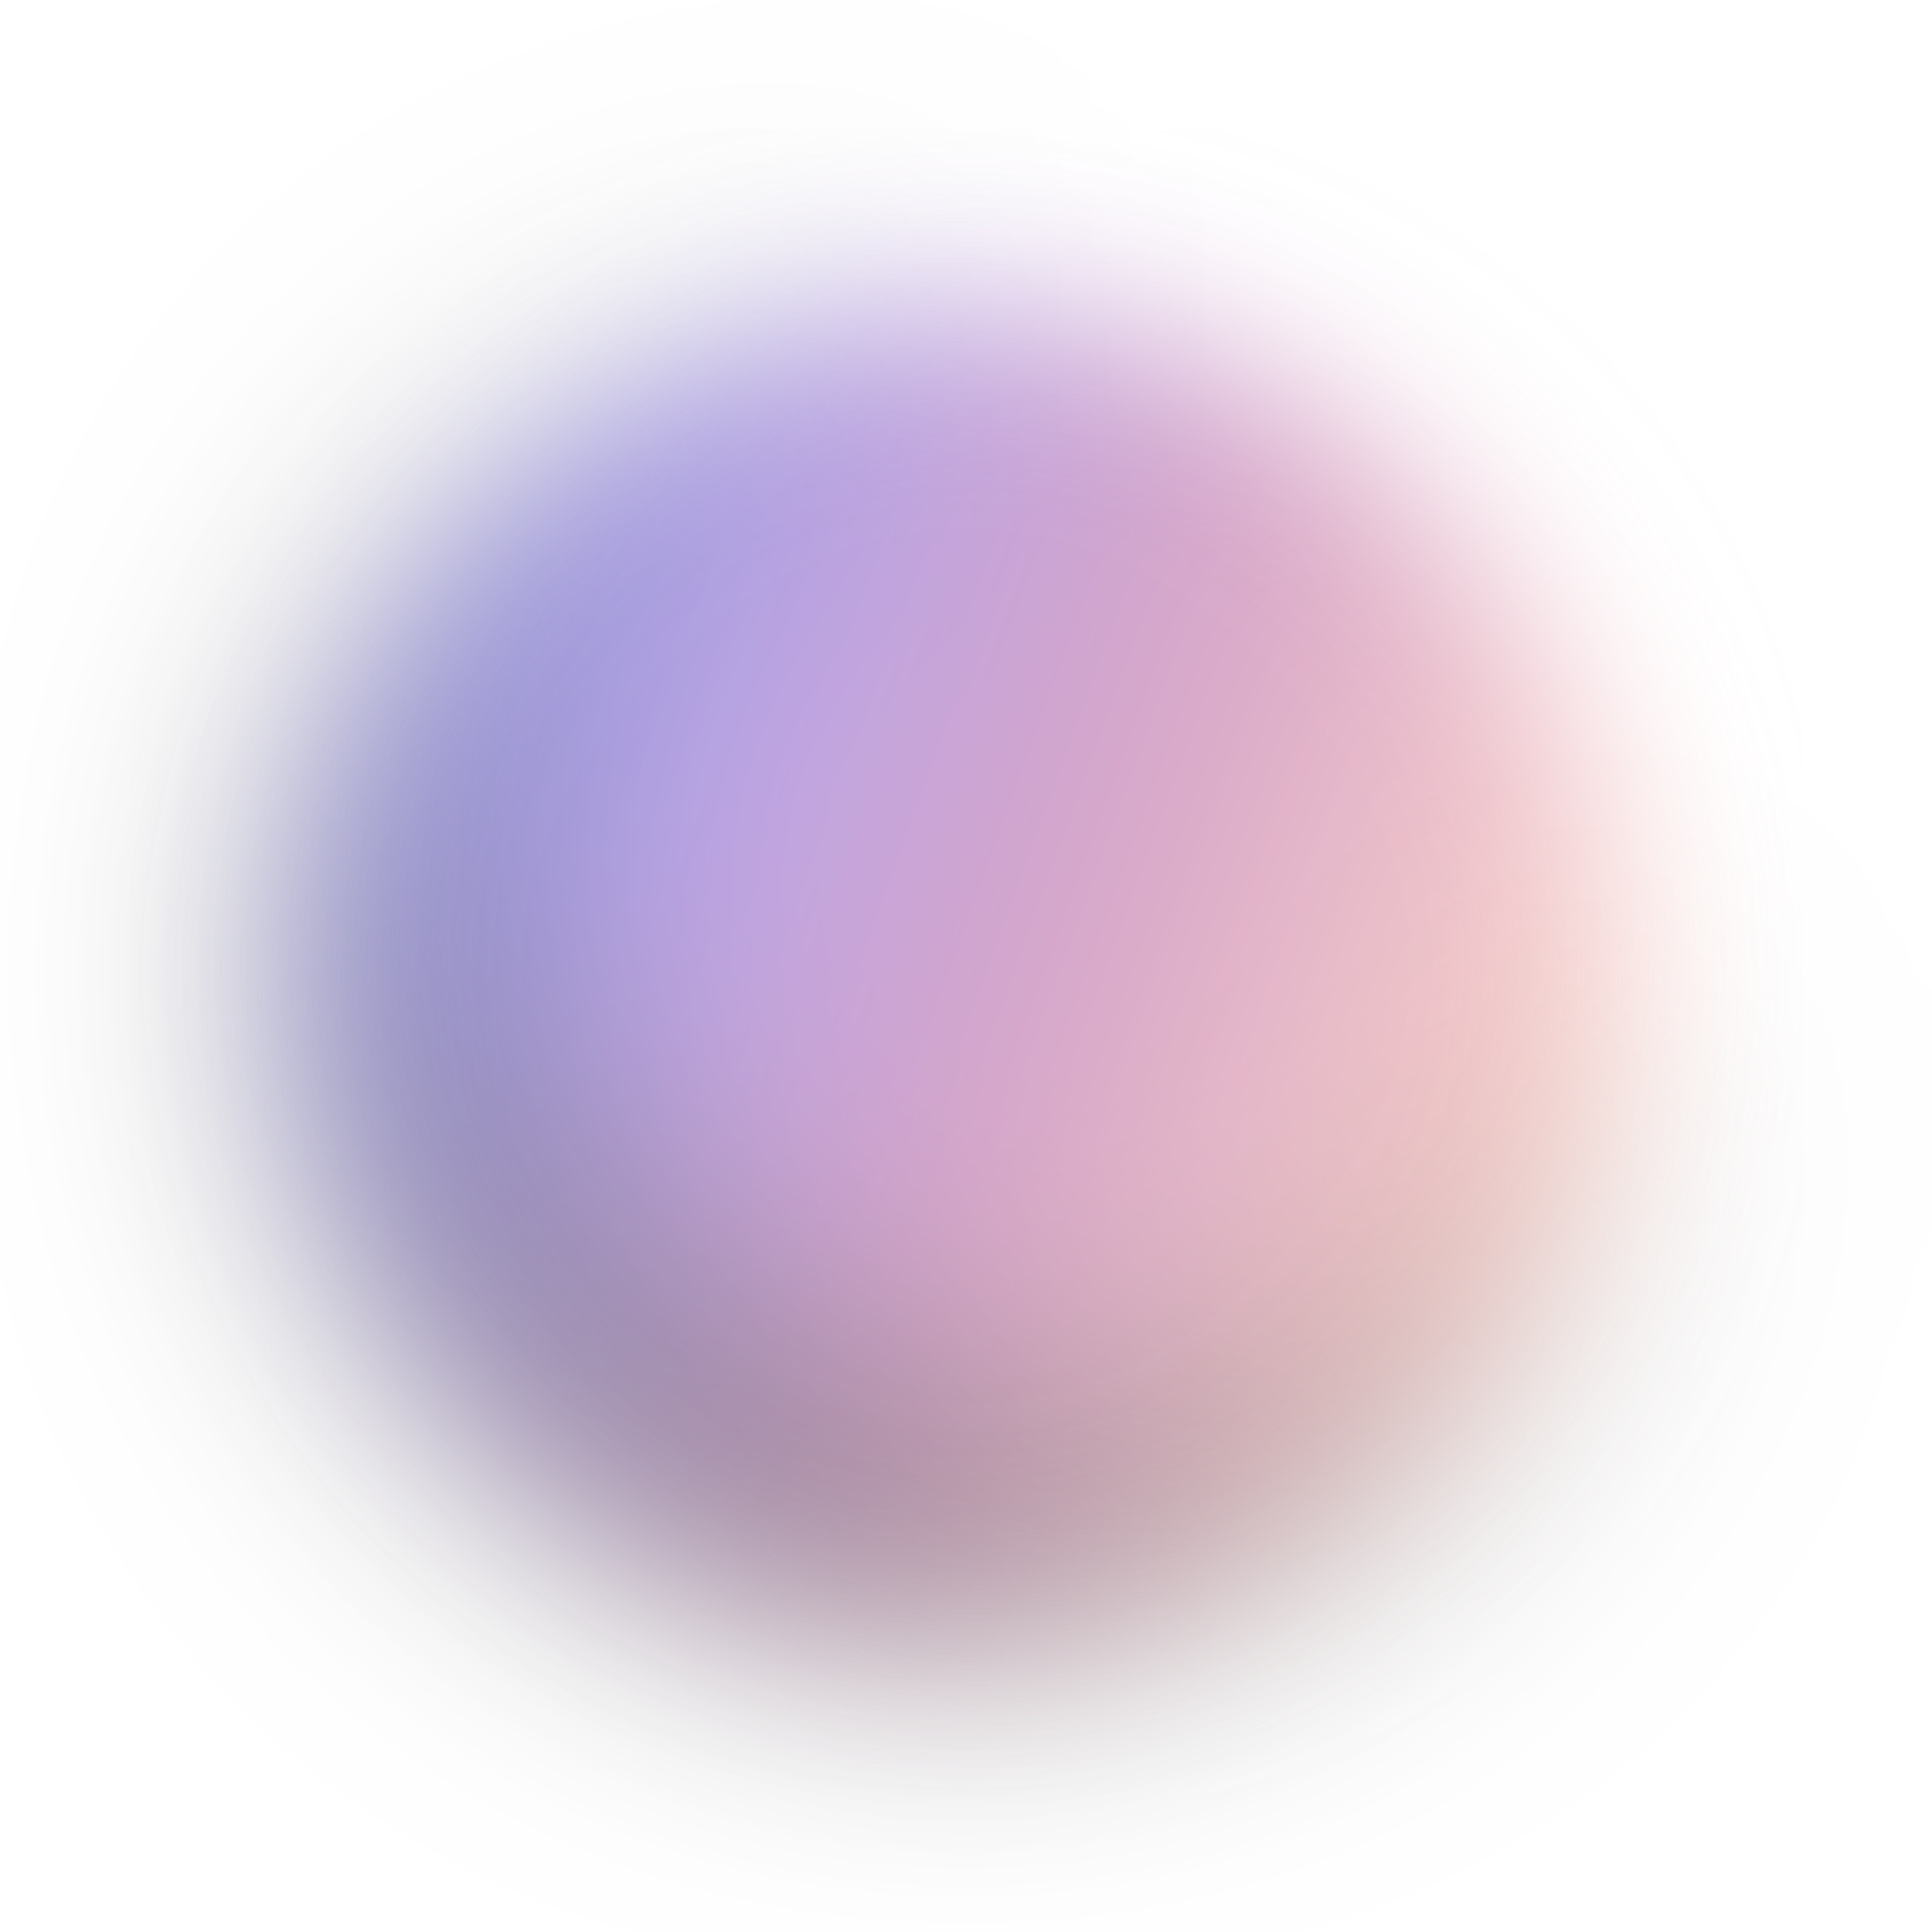
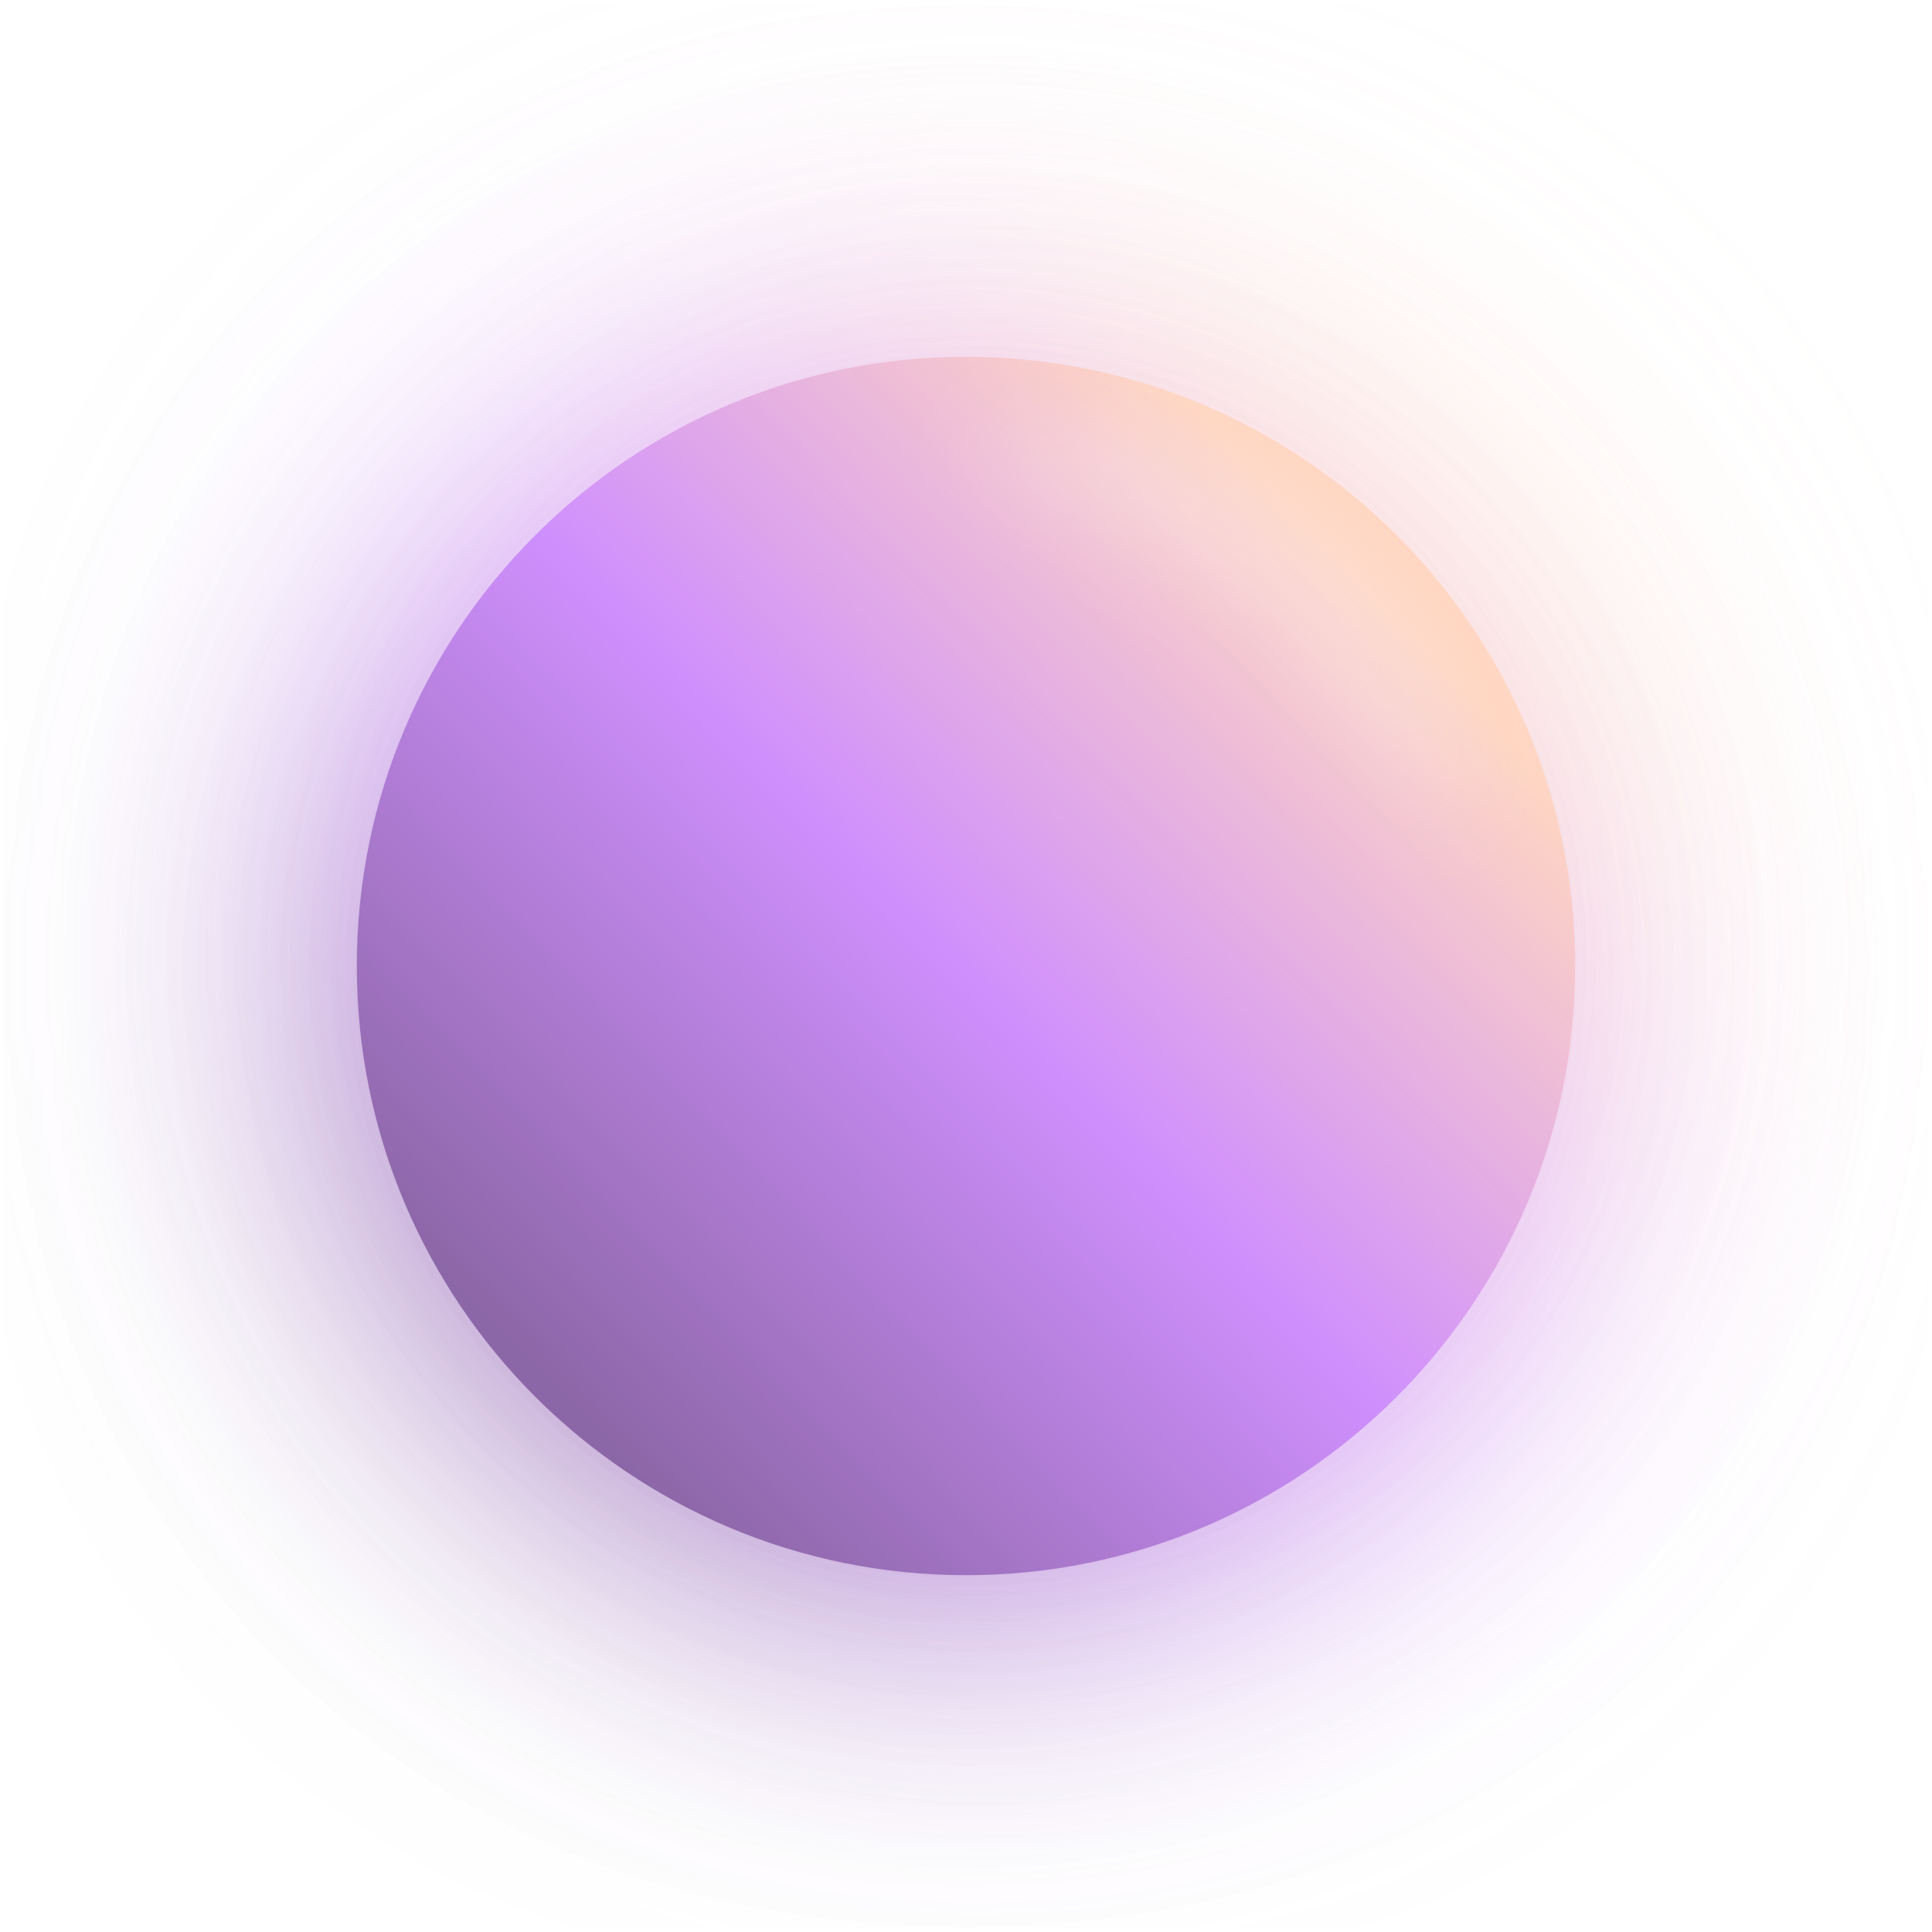
- <svg xmlns="http://www.w3.org/2000/svg" width="651" height="651" viewBox="0 0 651 651" fill="none">
-   <g opacity="0.6">
-     <g filter="url(#filter0_f_822_770)">
-       <circle cx="325.5" cy="325.5" r="221.5" fill="url(#paint0_linear_822_770)" />
+ <svg xmlns="http://www.w3.org/2000/svg" width="444" height="444" viewBox="0 0 444 444" fill="none">
+   <g opacity="0.9">
+     <g filter="url(#filter0_f_11_427)">
+       <circle cx="222" cy="222" r="140" fill="url(#paint0_linear_11_427)" />
    </g>
-     <g filter="url(#filter1_f_822_770)">
-       <path fill-rule="evenodd" clip-rule="evenodd" d="M325.5 547C447.831 547 547 447.831 547 325.5C547 321.064 546.87 316.658 546.612 312.286C540.241 414.746 455.123 495.875 351.058 495.875C242.844 495.875 155.12 408.151 155.12 299.938C155.12 195.884 236.229 110.775 338.672 104.385C334.314 104.13 329.922 104 325.5 104C203.169 104 104 203.169 104 325.5C104 447.831 203.169 547 325.5 547Z" fill="black" fill-opacity="0.8" />
+     <g opacity="0.2" filter="url(#filter1_f_11_427)">
+       <circle cx="222" cy="222" r="140" fill="url(#paint1_linear_11_427)" />
+     </g>
+     <circle cx="222" cy="222" r="140" fill="url(#paint2_linear_11_427)" />
+     <g opacity="0.3" filter="url(#filter2_f_11_427)">
+       <path d="M222 103.664C273.95 78.507 347.218 149.601 334.095 190.617L293.82 144.421C289.367 139.313 283.972 135.111 277.929 132.045L222 103.664Z" fill="#F9F0FF" />
    </g>
  </g>
  <defs>
-     <filter id="filter0_f_822_770" x="44" y="44" width="563" height="563" filterUnits="userSpaceOnUse" color-interpolation-filters="sRGB">
+     <filter id="filter0_f_11_427" x="0.841" y="0.841" width="442.319" height="442.319" filterUnits="userSpaceOnUse" color-interpolation-filters="sRGB">
      <feFlood flood-opacity="0" result="BackgroundImageFix" />
      <feBlend mode="normal" in="SourceGraphic" in2="BackgroundImageFix" result="shape" />
-       <feGaussianBlur stdDeviation="30" result="effect1_foregroundBlur_822_770" />
+       <feGaussianBlur stdDeviation="40.58" result="effect1_foregroundBlur_11_427" />
    </filter>
-     <filter id="filter1_f_822_770" x="0.173" y="0.173" width="650.653" height="650.653" filterUnits="userSpaceOnUse" color-interpolation-filters="sRGB">
+     <filter id="filter1_f_11_427" x="0.841" y="0.841" width="442.319" height="442.319" filterUnits="userSpaceOnUse" color-interpolation-filters="sRGB">
      <feFlood flood-opacity="0" result="BackgroundImageFix" />
      <feBlend mode="normal" in="SourceGraphic" in2="BackgroundImageFix" result="shape" />
-       <feGaussianBlur stdDeviation="51.913" result="effect1_foregroundBlur_822_770" />
+       <feGaussianBlur stdDeviation="40.58" result="effect1_foregroundBlur_11_427" />
    </filter>
-     <linearGradient id="paint0_linear_822_770" x1="502.824" y1="458.772" x2="136.884" y2="325.376" gradientUnits="userSpaceOnUse">
-       <stop stop-color="#FCB8A8" />
-       <stop offset="0.484" stop-color="#B968A4" />
-       <stop offset="1" stop-color="#756CF7" />
+     <filter id="filter2_f_11_427" x="201.71" y="78.116" width="154.221" height="132.79" filterUnits="userSpaceOnUse" color-interpolation-filters="sRGB">
+       <feFlood flood-opacity="0" result="BackgroundImageFix" />
+       <feBlend mode="normal" in="SourceGraphic" in2="BackgroundImageFix" result="shape" />
+       <feGaussianBlur stdDeviation="10.145" result="effect1_foregroundBlur_11_427" />
+     </filter>
+     <linearGradient id="paint0_linear_11_427" x1="397.547" y1="222" x2="208.328" y2="403.562" gradientUnits="userSpaceOnUse">
+       <stop stop-color="#FFD2BB" />
+       <stop offset="0.487" stop-color="#CA83FD" />
+       <stop offset="1" stop-color="#80569E" />
+     </linearGradient>
+     <linearGradient id="paint1_linear_11_427" x1="397.547" y1="222" x2="208.328" y2="403.562" gradientUnits="userSpaceOnUse">
+       <stop stop-color="#FFD2BB" />
+       <stop offset="0.487" stop-color="#CA83FD" />
+       <stop offset="1" stop-color="#80569E" />
+     </linearGradient>
+     <linearGradient id="paint2_linear_11_427" x1="397.547" y1="222" x2="208.328" y2="403.562" gradientUnits="userSpaceOnUse">
+       <stop stop-color="#FFD2BB" />
+       <stop offset="0.487" stop-color="#CA83FD" />
+       <stop offset="1" stop-color="#80569E" />
    </linearGradient>
  </defs>
</svg>
